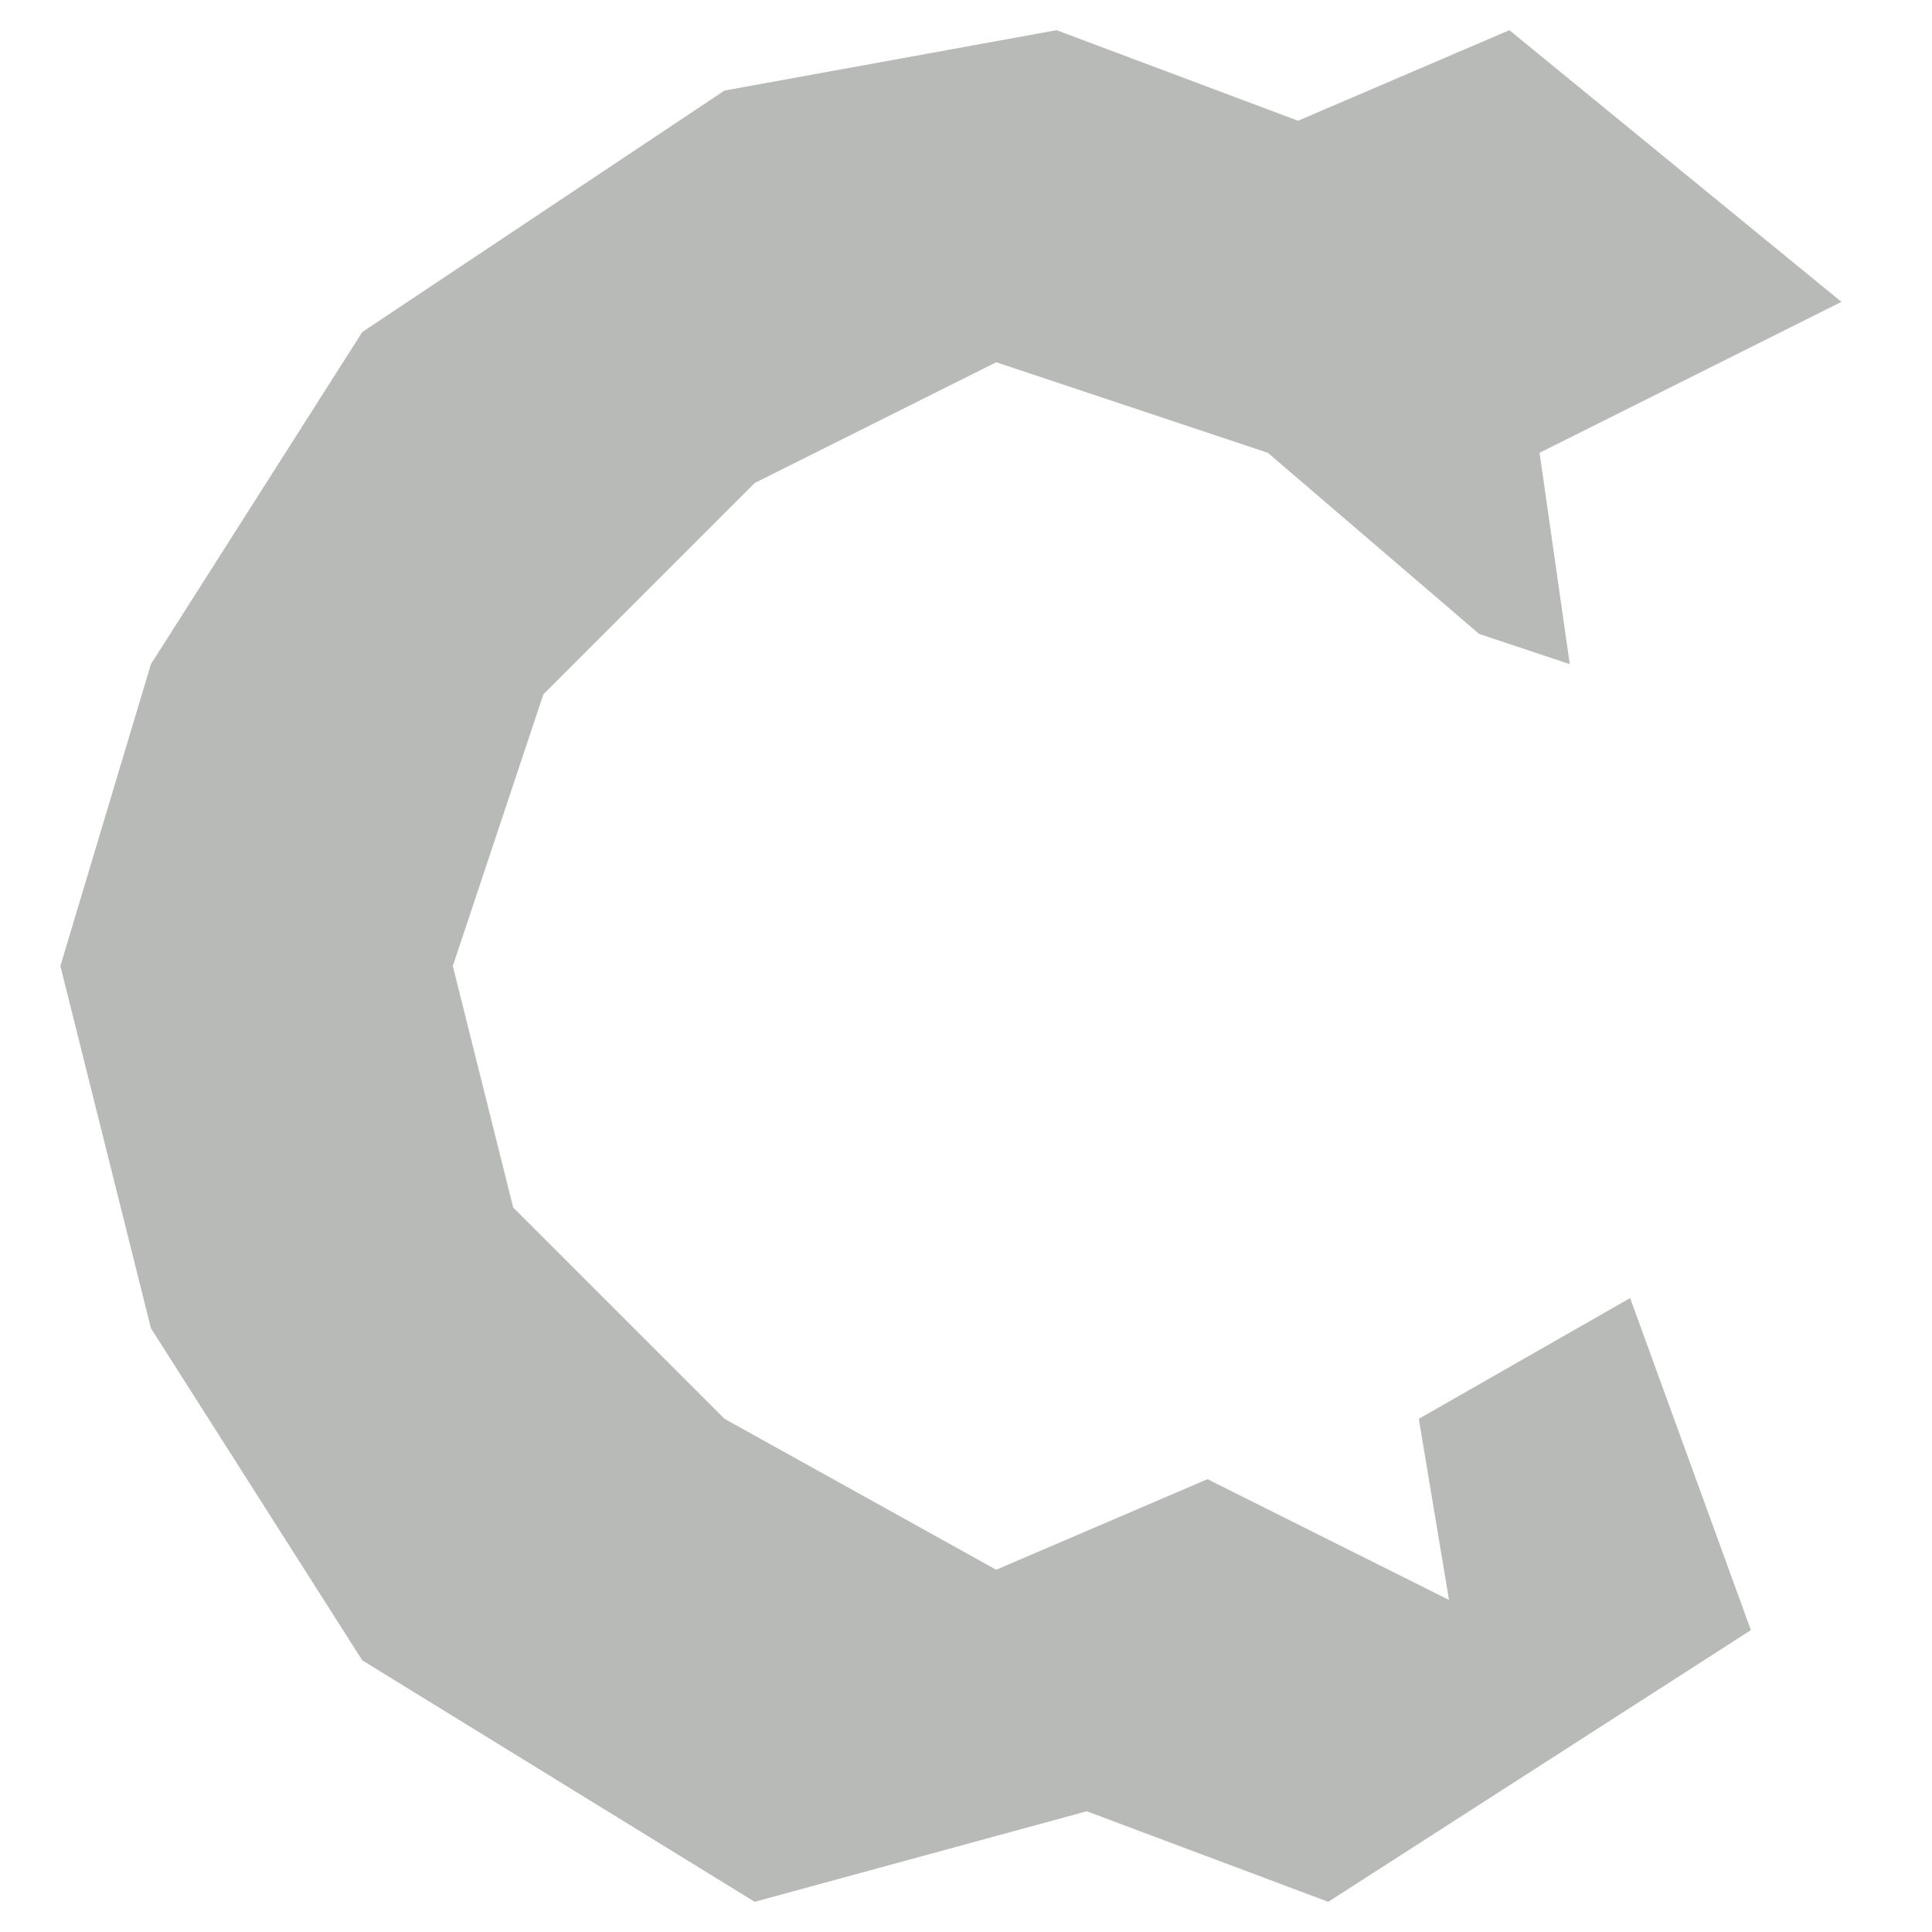
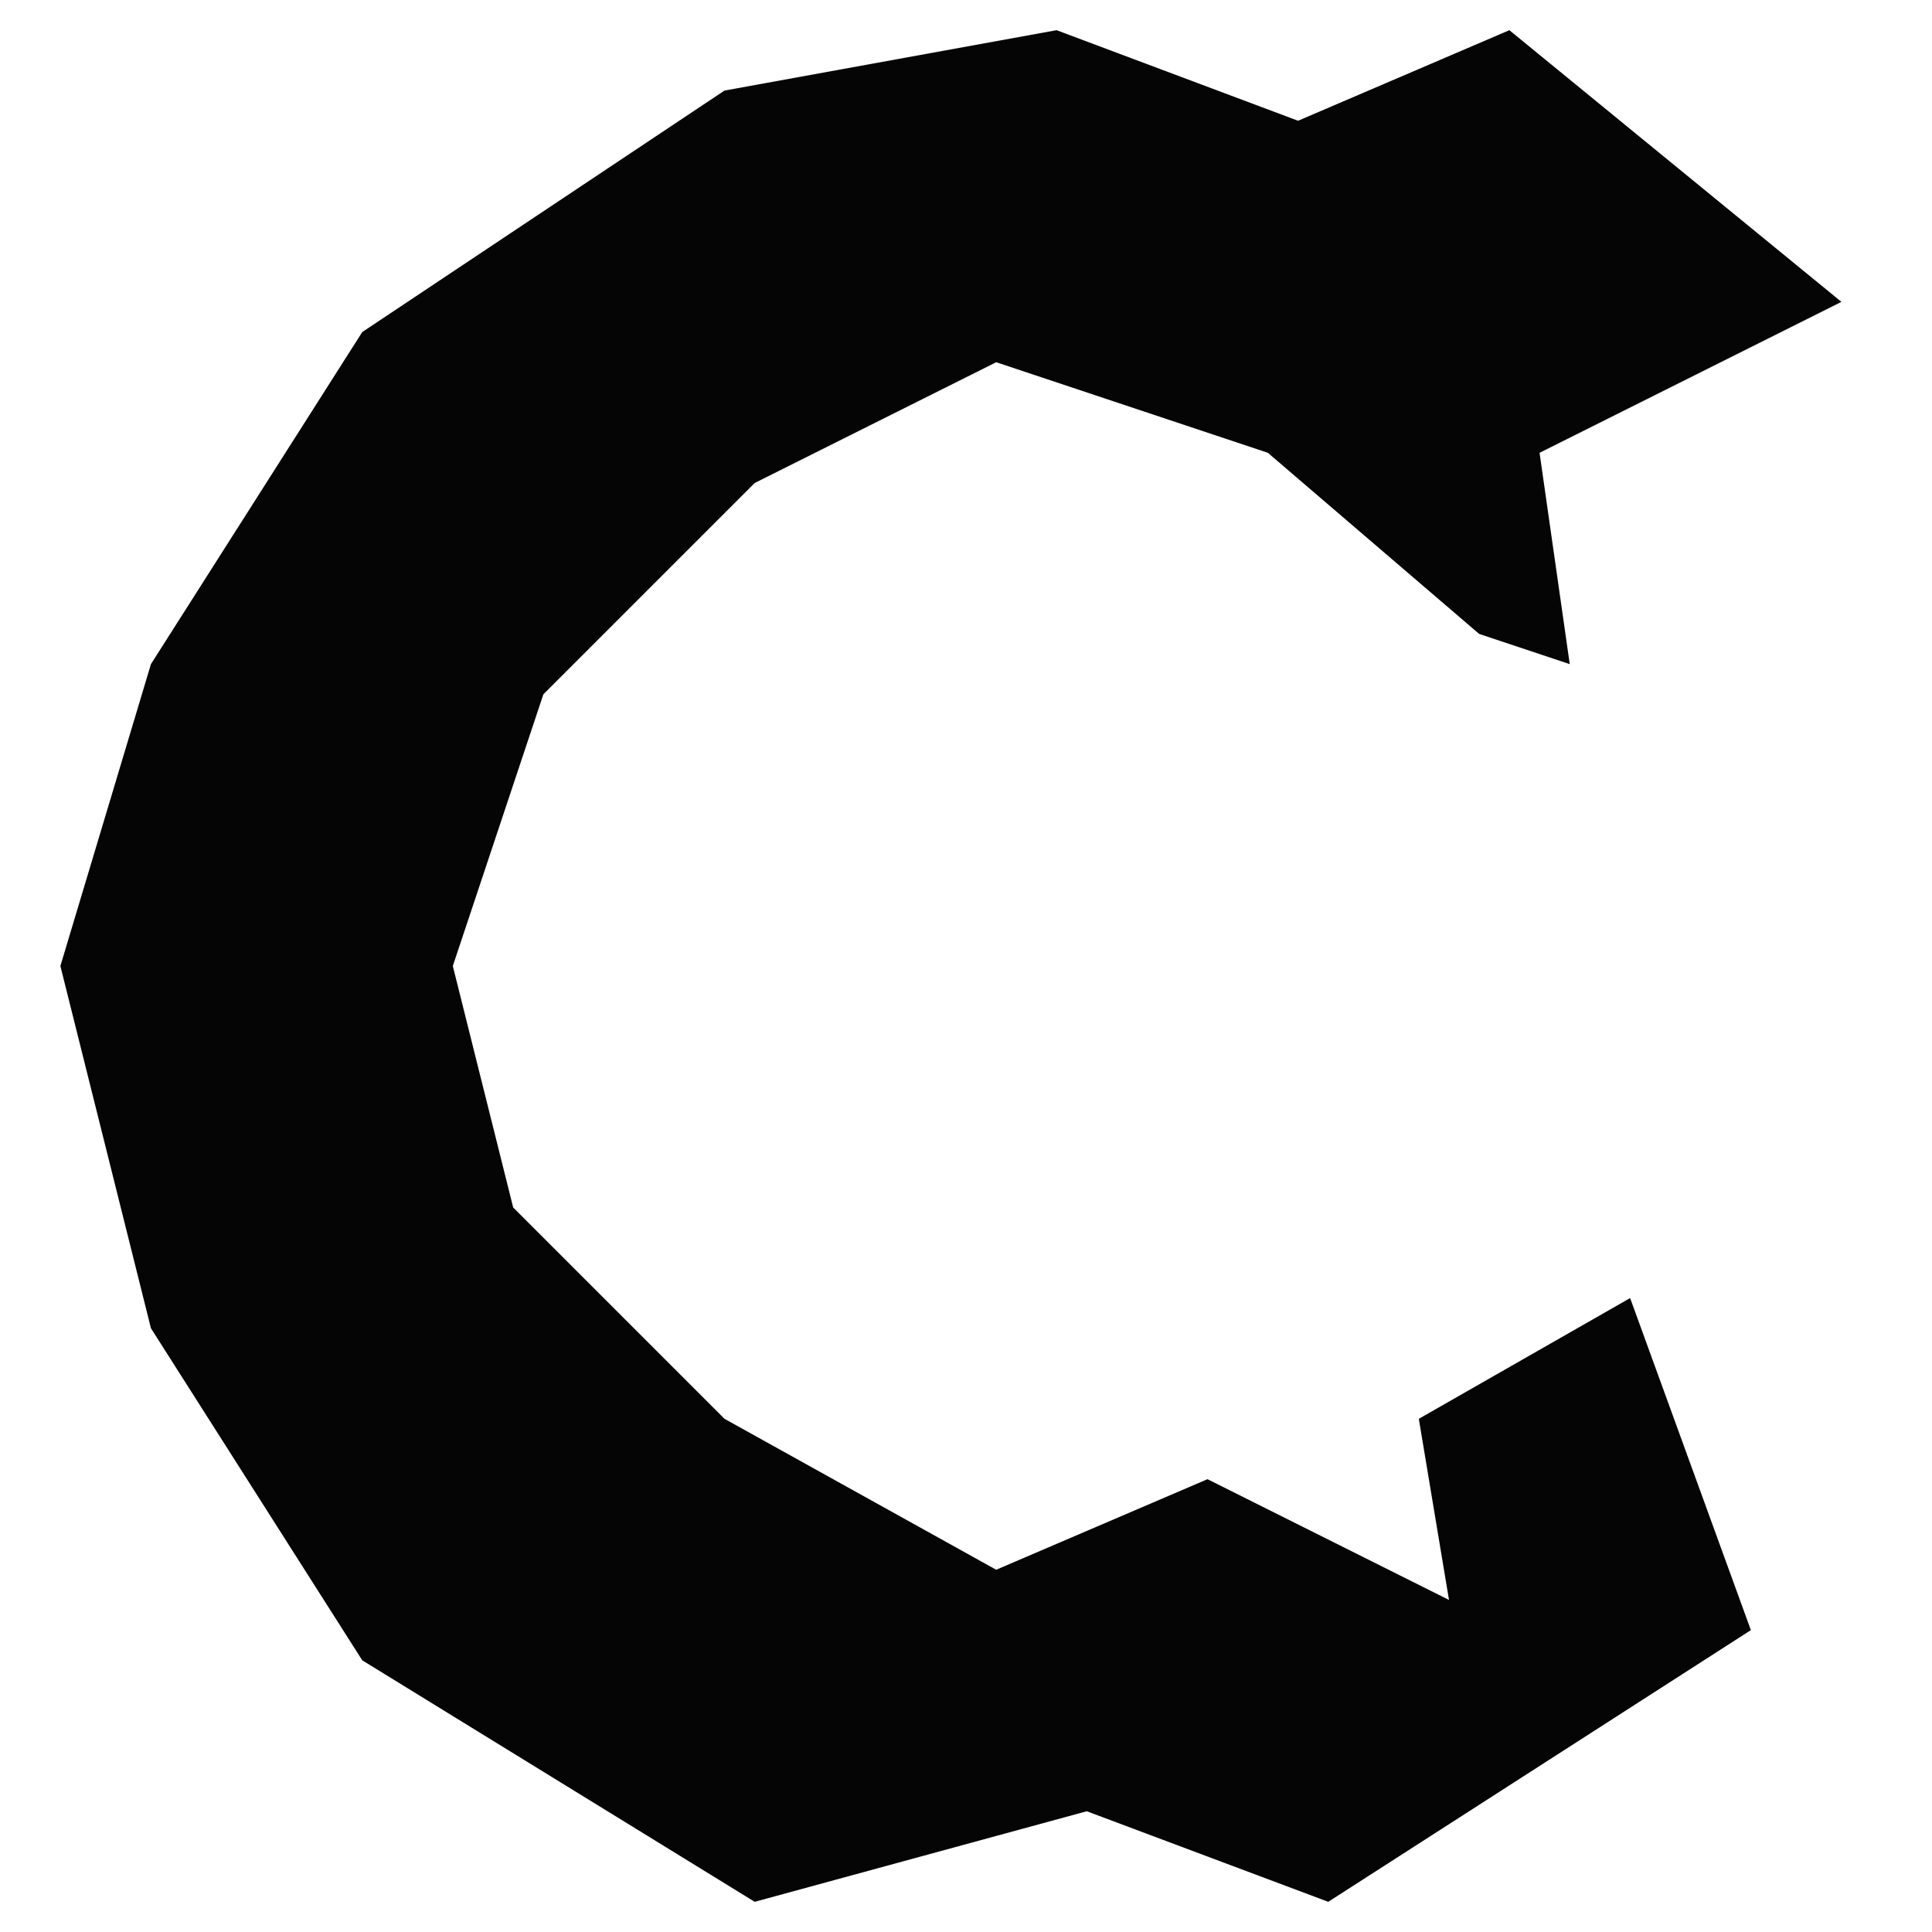
<svg xmlns="http://www.w3.org/2000/svg" viewBox="0 0 64 64">
-   <path fill="#b8bab7" d="M61 10 50 1l-7 3-8-3-11 2-12 8-7 11-3 10 3 12 7 11 13 8 11-3 8 3 14-9-4-11-7 4 1 6-8-4-7 3-9-5-7-7-2-8 3-9 7-7 8-4 9 3 7 6 3 1-1-7z" />
+   <style>path{fill:#050505}@media(prefers-color-scheme:dark){path{fill:#b8bab7}}</style>
+   <path d="M61 10 50 1l-7 3-8-3-11 2-12 8-7 11-3 10 3 12 7 11 13 8 11-3 8 3 14-9-4-11-7 4 1 6-8-4-7 3-9-5-7-7-2-8 3-9 7-7 8-4 9 3 7 6 3 1-1-7z" />
</svg>
